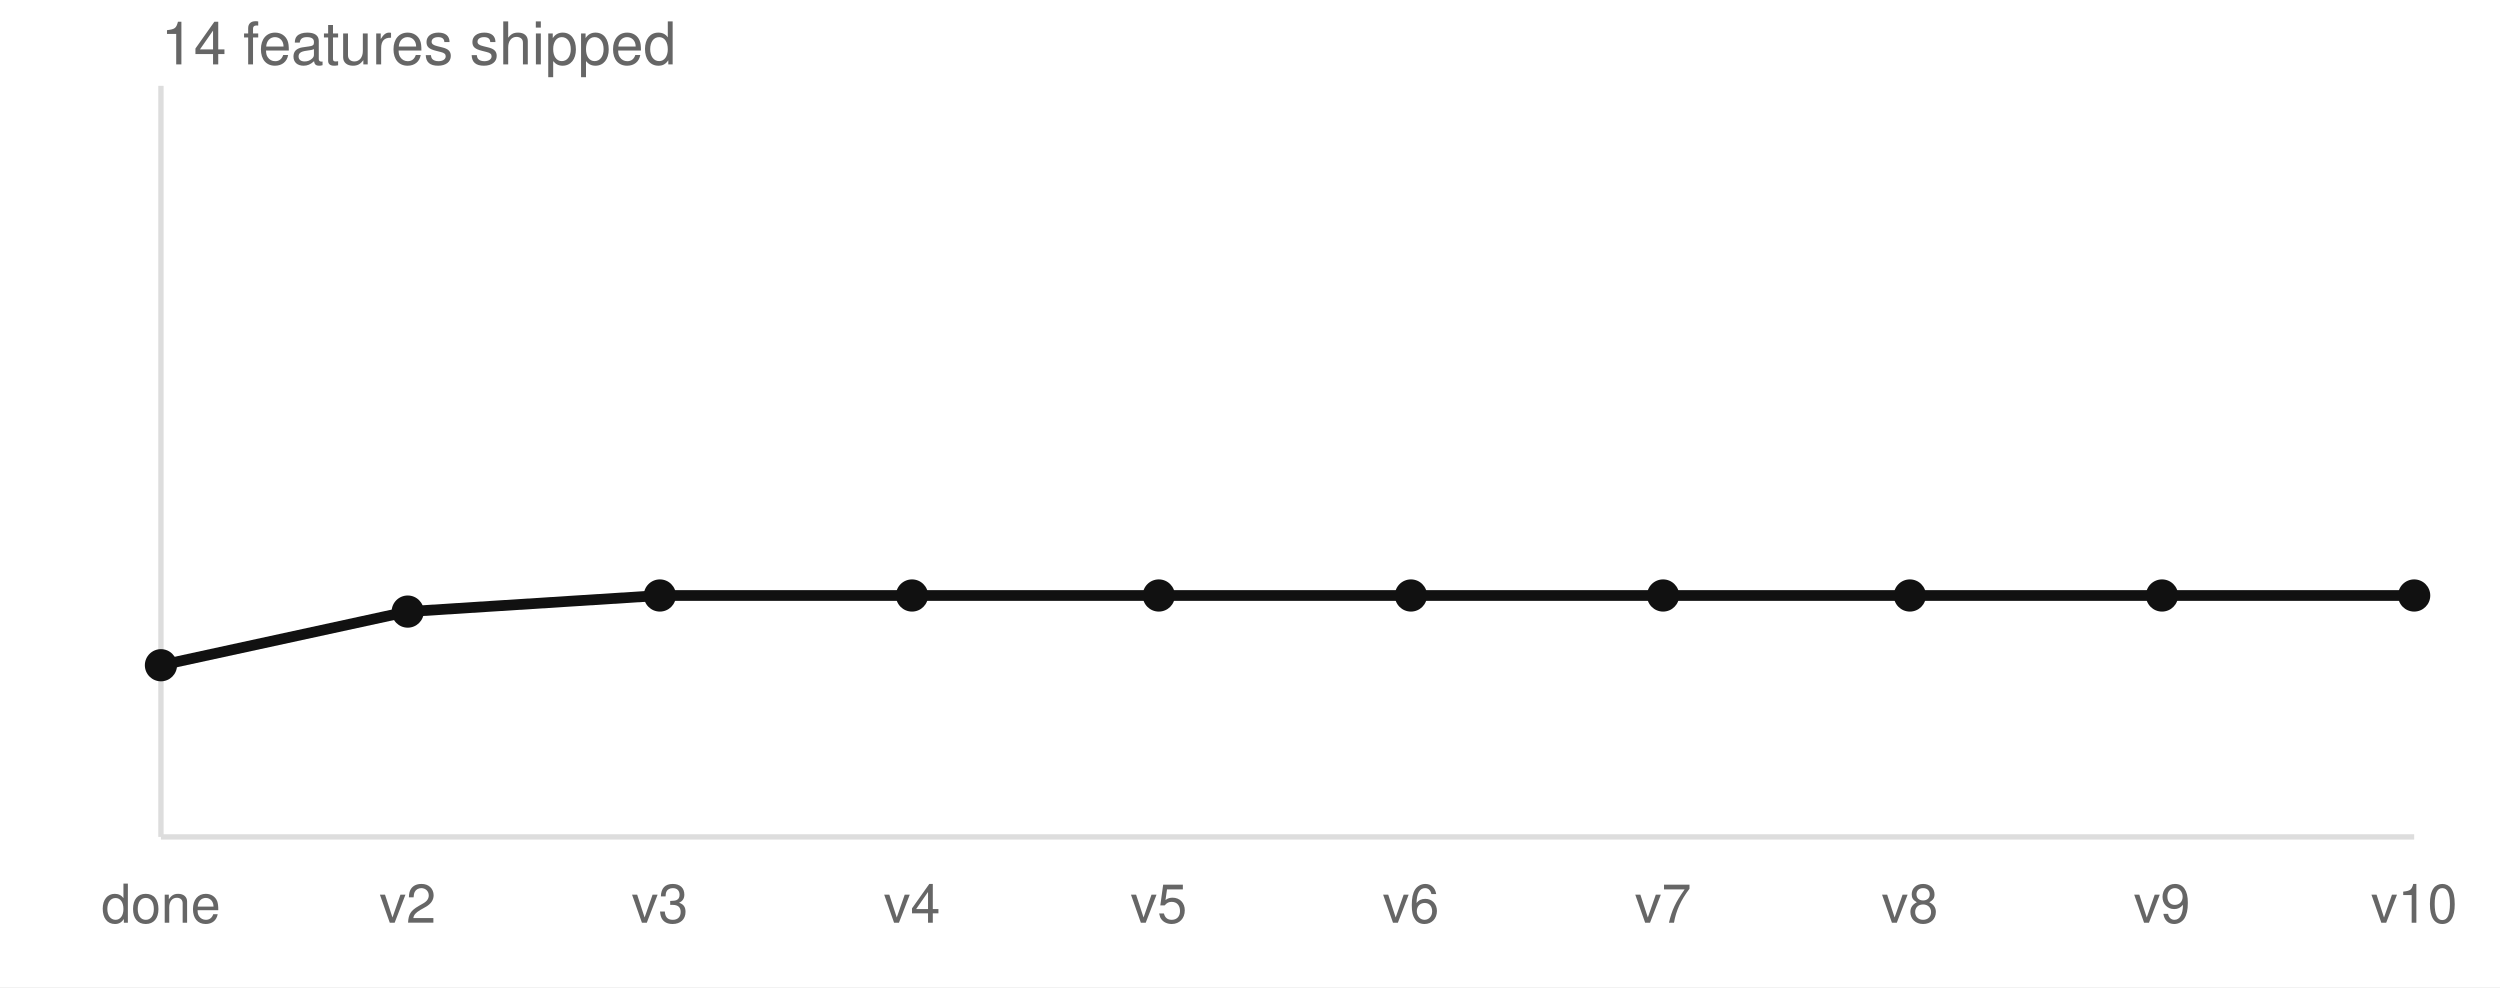
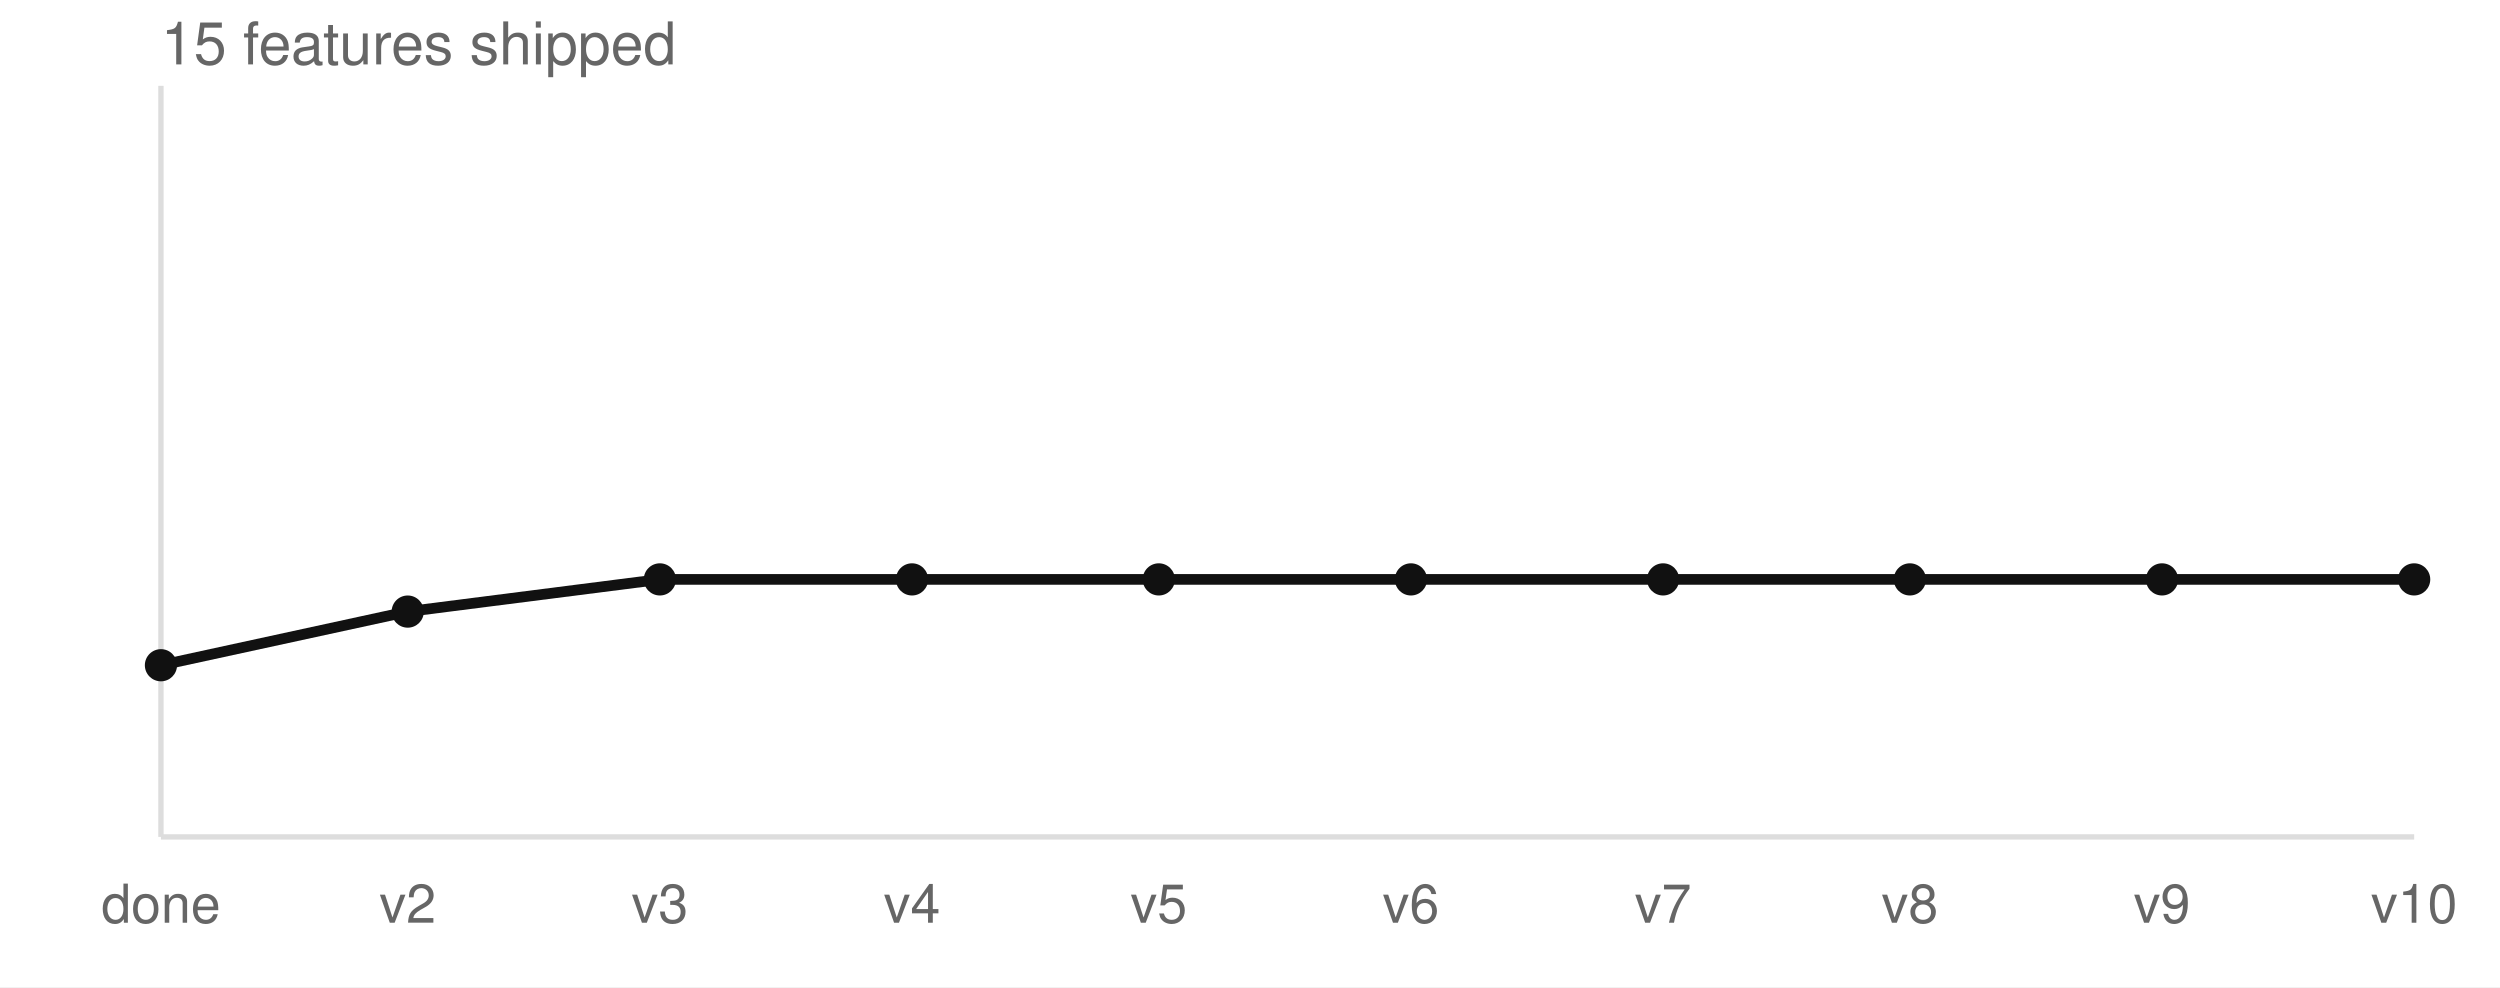
<svg xmlns="http://www.w3.org/2000/svg" width="466" height="184" viewBox="0 0 466 184">
  <rect width="100%" height="100%" fill="#ffffff" />
  <line x1="30" y1="16" x2="30" y2="156" stroke="#ddd" />
  <line x1="30" y1="156" x2="450" y2="156" stroke="#ddd" />
-   <polyline points="30,124 76,114 123,111 170,111 216,111 263,111 310,111 356,111 403,111 450,111 " fill="none" stroke="#111" stroke-width="2" />
+   <polyline points="30,124 76,114 123,108 170,108 216,108 263,108 310,108 356,108 403,108 450,108 " fill="none" stroke="#111" stroke-width="2" />
  <circle cx="30" cy="124" r="3" fill="#111" />
  <circle cx="76" cy="114" r="3" fill="#111" />
-   <circle cx="123" cy="111" r="3" fill="#111" />
-   <circle cx="170" cy="111" r="3" fill="#111" />
-   <circle cx="216" cy="111" r="3" fill="#111" />
-   <circle cx="263" cy="111" r="3" fill="#111" />
-   <circle cx="310" cy="111" r="3" fill="#111" />
-   <circle cx="356" cy="111" r="3" fill="#111" />
-   <circle cx="403" cy="111" r="3" fill="#111" />
-   <circle cx="450" cy="111" r="3" fill="#111" />
+   <circle cx="123" cy="108" r="3" fill="#111" />
+   <circle cx="170" cy="108" r="3" fill="#111" />
+   <circle cx="216" cy="108" r="3" fill="#111" />
+   <circle cx="263" cy="108" r="3" fill="#111" />
+   <circle cx="310" cy="108" r="3" fill="#111" />
+   <circle cx="356" cy="108" r="3" fill="#111" />
+   <circle cx="403" cy="108" r="3" fill="#111" />
+   <circle cx="450" cy="108" r="3" fill="#111" />
  <text x="30" y="172" font-family="-apple-system,Helvetica,Arial,sans-serif" font-size="10" fill="#666" text-anchor="middle">done</text>
  <text x="76" y="172" font-family="-apple-system,Helvetica,Arial,sans-serif" font-size="10" fill="#666" text-anchor="middle">v2</text>
  <text x="123" y="172" font-family="-apple-system,Helvetica,Arial,sans-serif" font-size="10" fill="#666" text-anchor="middle">v3</text>
  <text x="170" y="172" font-family="-apple-system,Helvetica,Arial,sans-serif" font-size="10" fill="#666" text-anchor="middle">v4</text>
  <text x="216" y="172" font-family="-apple-system,Helvetica,Arial,sans-serif" font-size="10" fill="#666" text-anchor="middle">v5</text>
  <text x="263" y="172" font-family="-apple-system,Helvetica,Arial,sans-serif" font-size="10" fill="#666" text-anchor="middle">v6</text>
  <text x="310" y="172" font-family="-apple-system,Helvetica,Arial,sans-serif" font-size="10" fill="#666" text-anchor="middle">v7</text>
  <text x="356" y="172" font-family="-apple-system,Helvetica,Arial,sans-serif" font-size="10" fill="#666" text-anchor="middle">v8</text>
  <text x="403" y="172" font-family="-apple-system,Helvetica,Arial,sans-serif" font-size="10" fill="#666" text-anchor="middle">v9</text>
  <text x="450" y="172" font-family="-apple-system,Helvetica,Arial,sans-serif" font-size="10" fill="#666" text-anchor="middle">v10</text>
-   <text x="30" y="12" font-family="-apple-system,Helvetica,Arial,sans-serif" font-size="11" fill="#666">14 features shipped</text>
+   <text x="30" y="12" font-family="-apple-system,Helvetica,Arial,sans-serif" font-size="11" fill="#666">15 features shipped</text>
</svg>
